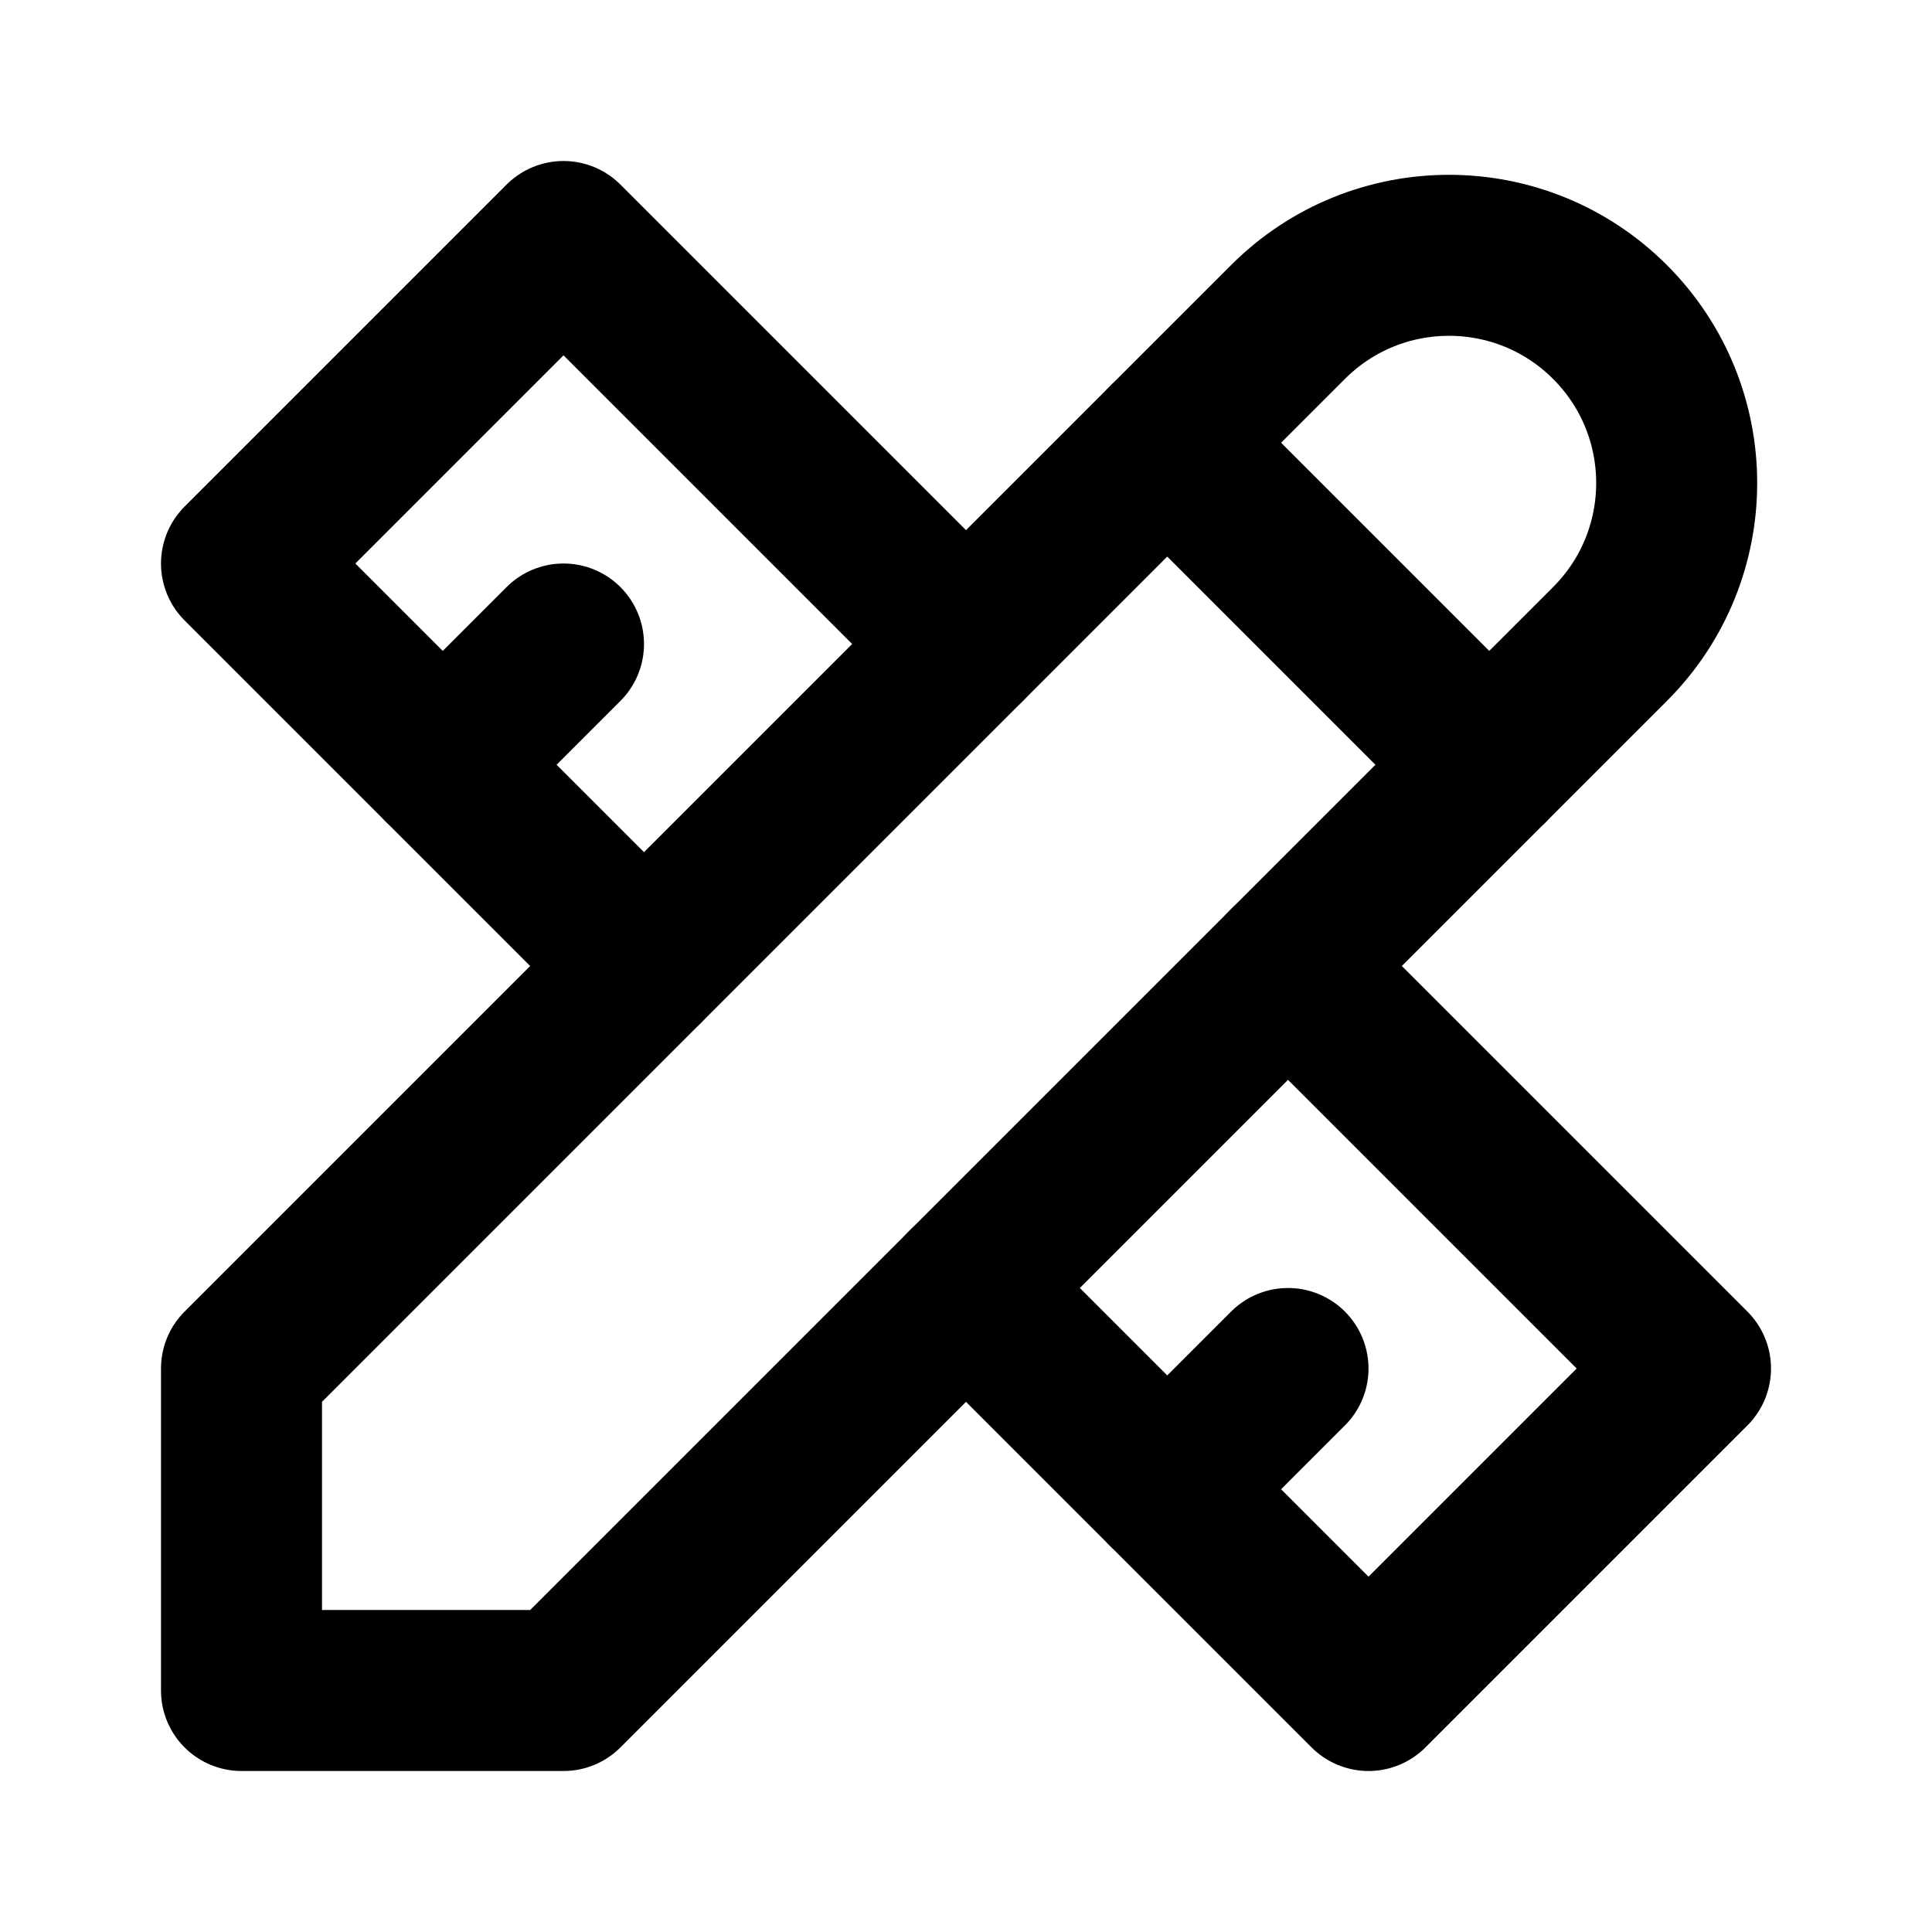
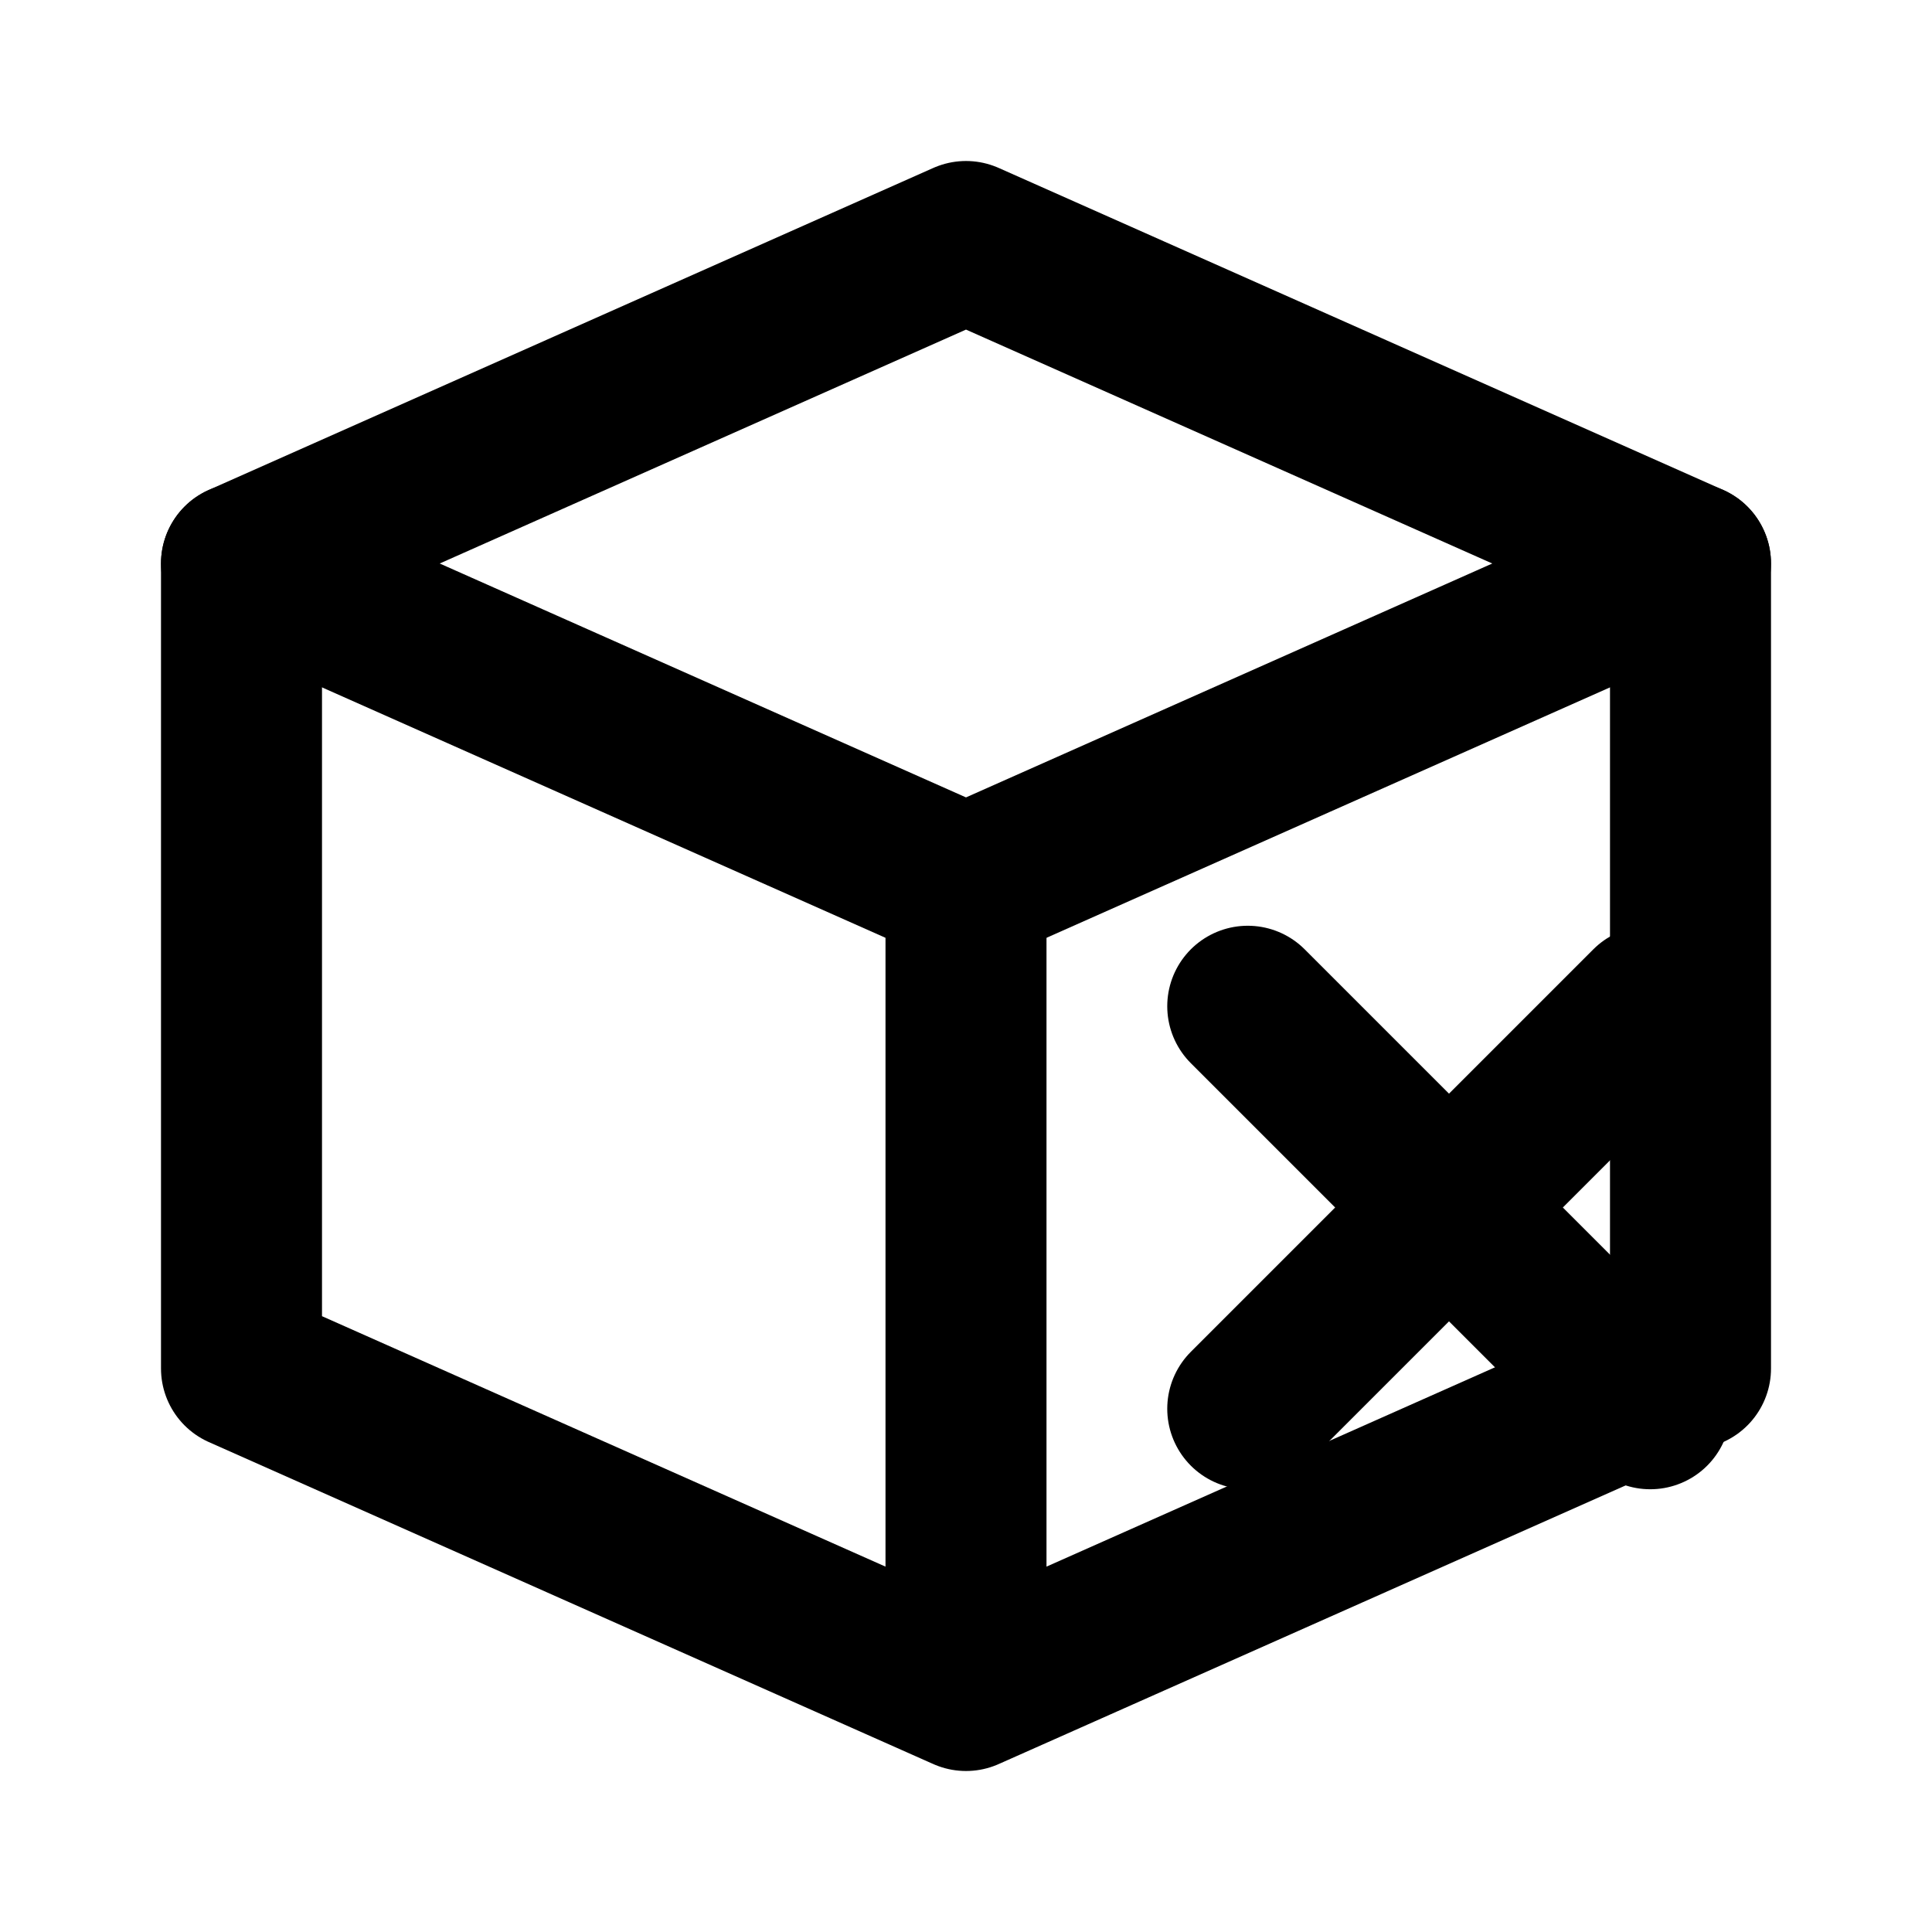
- <svg xmlns="http://www.w3.org/2000/svg" width="24" height="24" viewBox="0 0 24 24" fill="none" stroke="currentColor" stroke-width="2" stroke-linecap="round" stroke-linejoin="round">
-   <path d="M3 21h4l13 -13a1.5 1.5 0 0 0 -4 -4l-13 13v4" />
-   <path d="M14.5 5.5l4 4" />
-   <path d="M12 8l-5 -5l-4 4l5 5" />
-   <path d="M7 8l-1.5 1.5" />
-   <path d="M16 12l5 5l-4 4l-5 -5" />
-   <path d="M16 17l-1.5 1.5" />
+ <svg xmlns="http://www.w3.org/2000/svg" width="24" height="24" viewBox="0 0 24 24" fill="none" stroke="currentColor" stroke-width="2" stroke-linecap="round" stroke-linejoin="round" role="img" aria-label="Delete bounding volume">
+   <path d="m3 7 9-4 9 4-9 4z" />
+   <path d="M3 7v10l9 4 9-4V7M12 11v10" />
+   <path d="m15.5 12.5 5 5m0-5-5 5" />
</svg>
